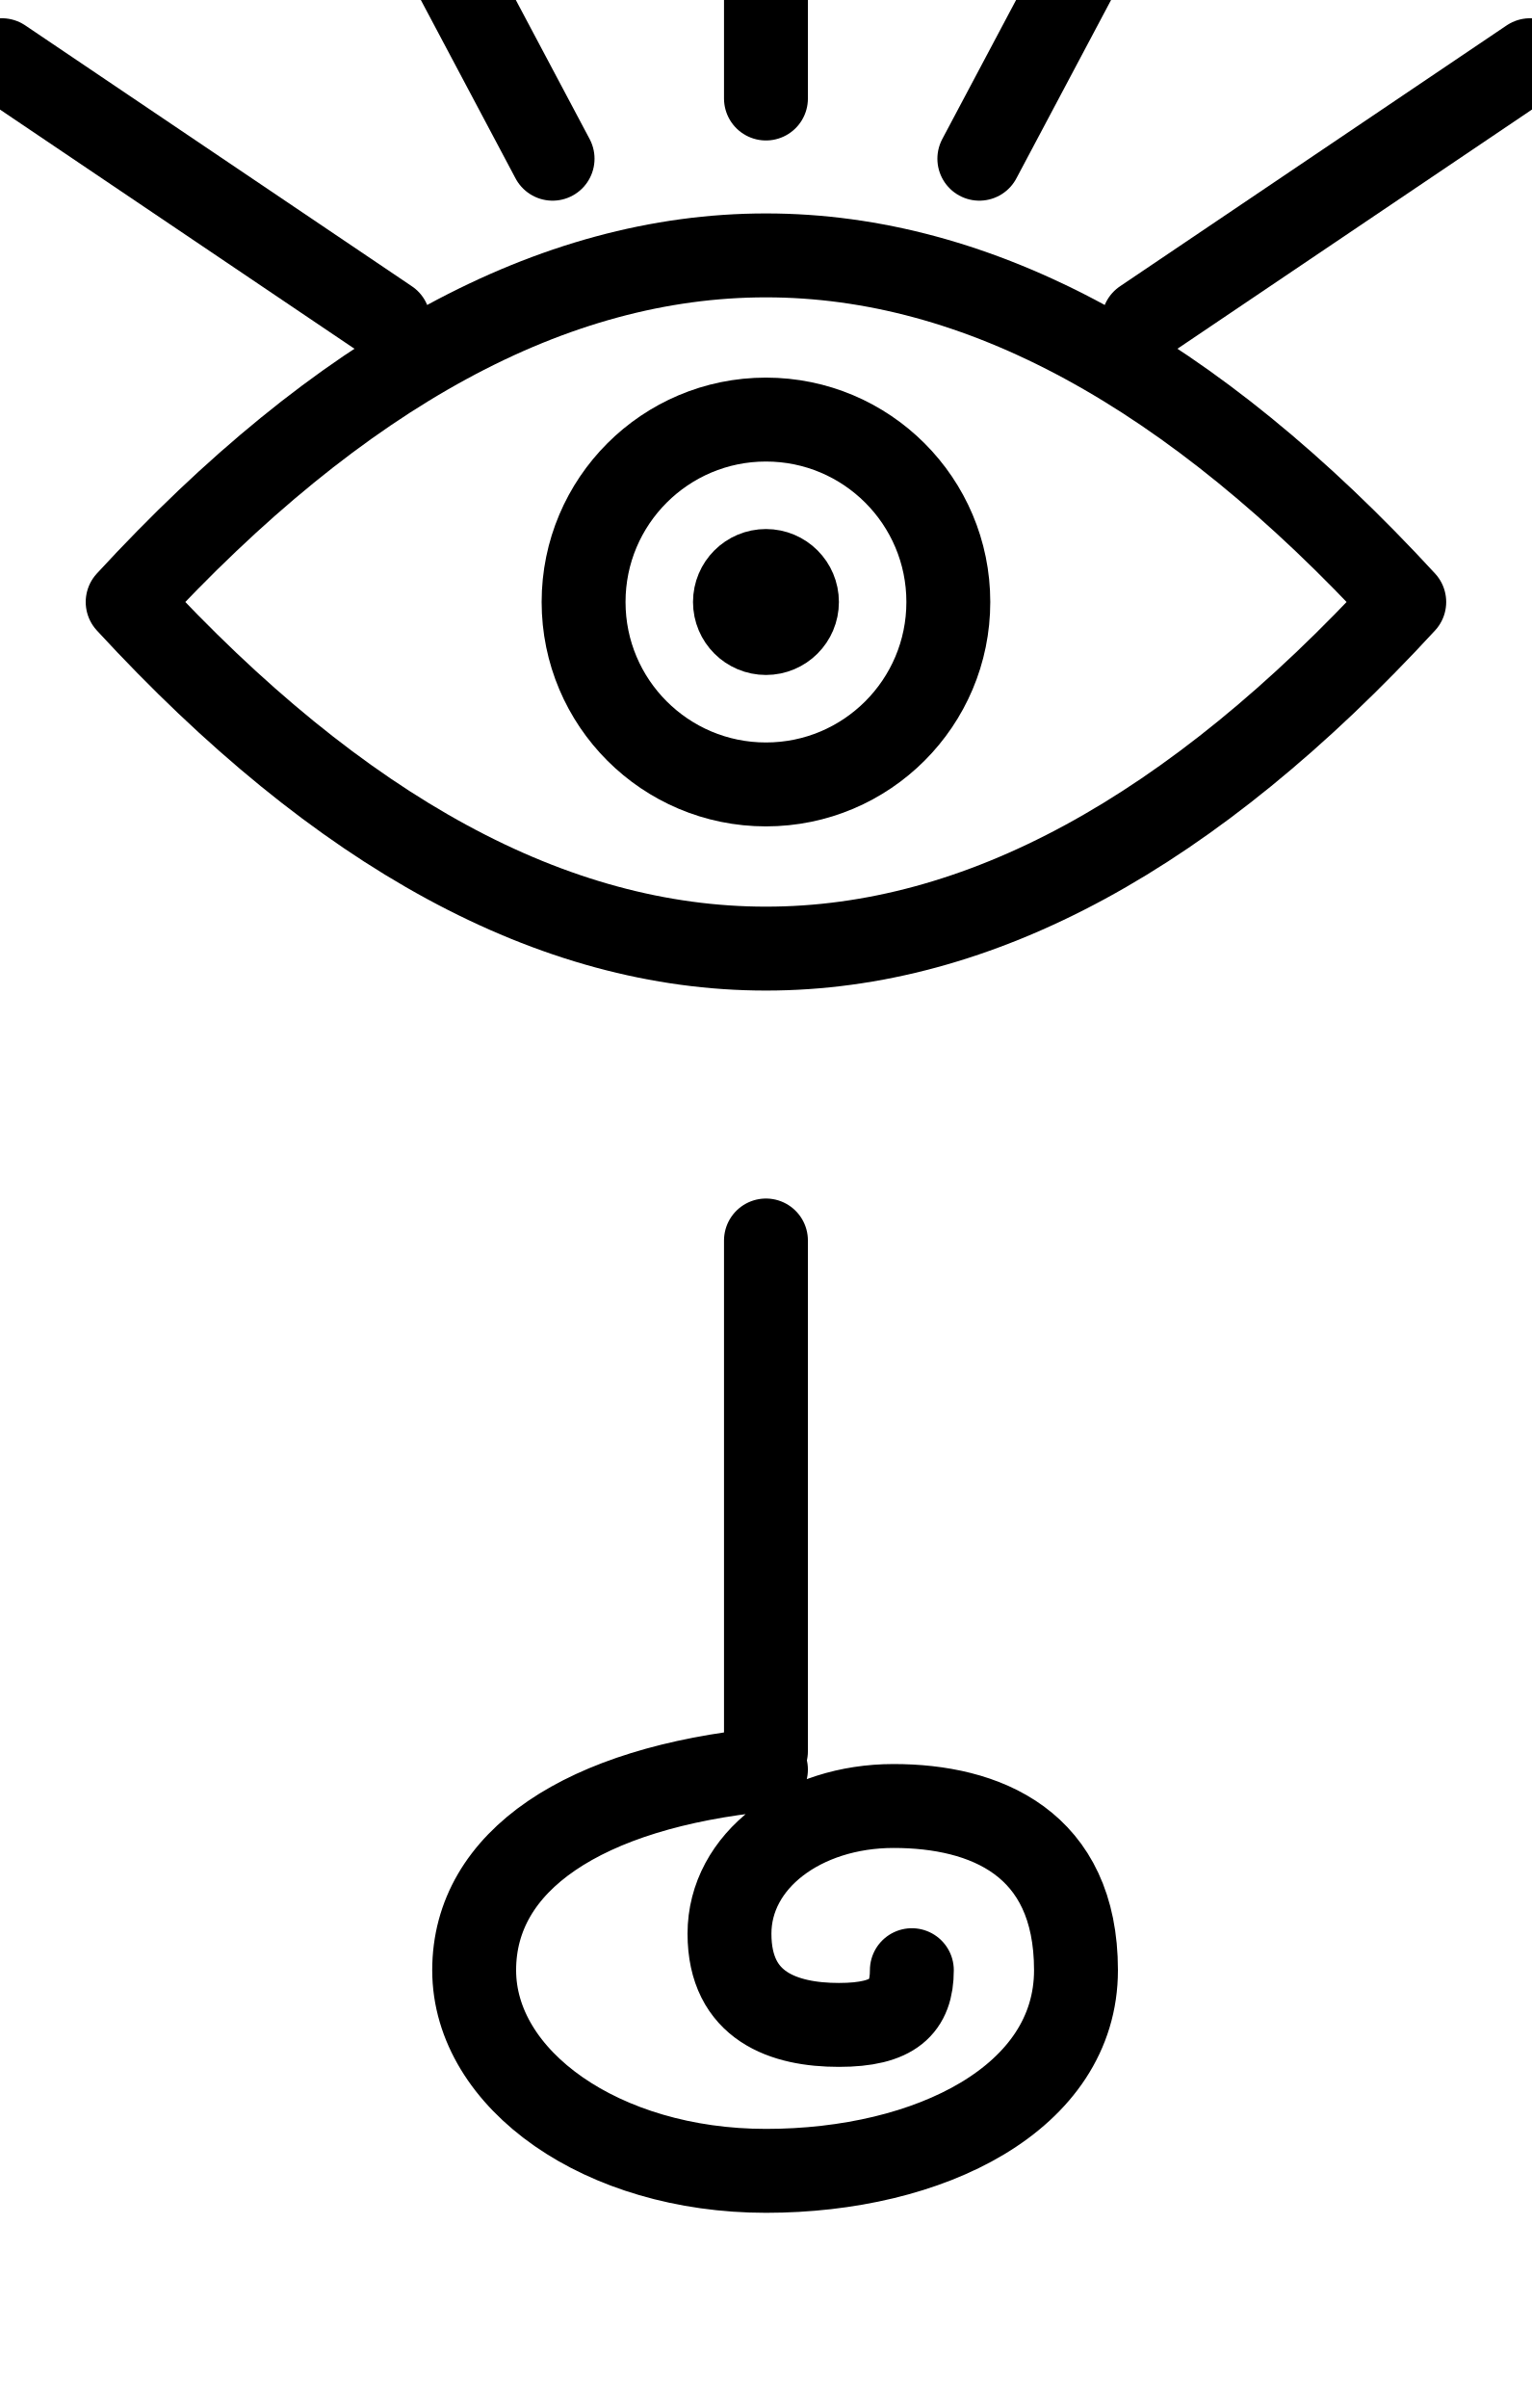
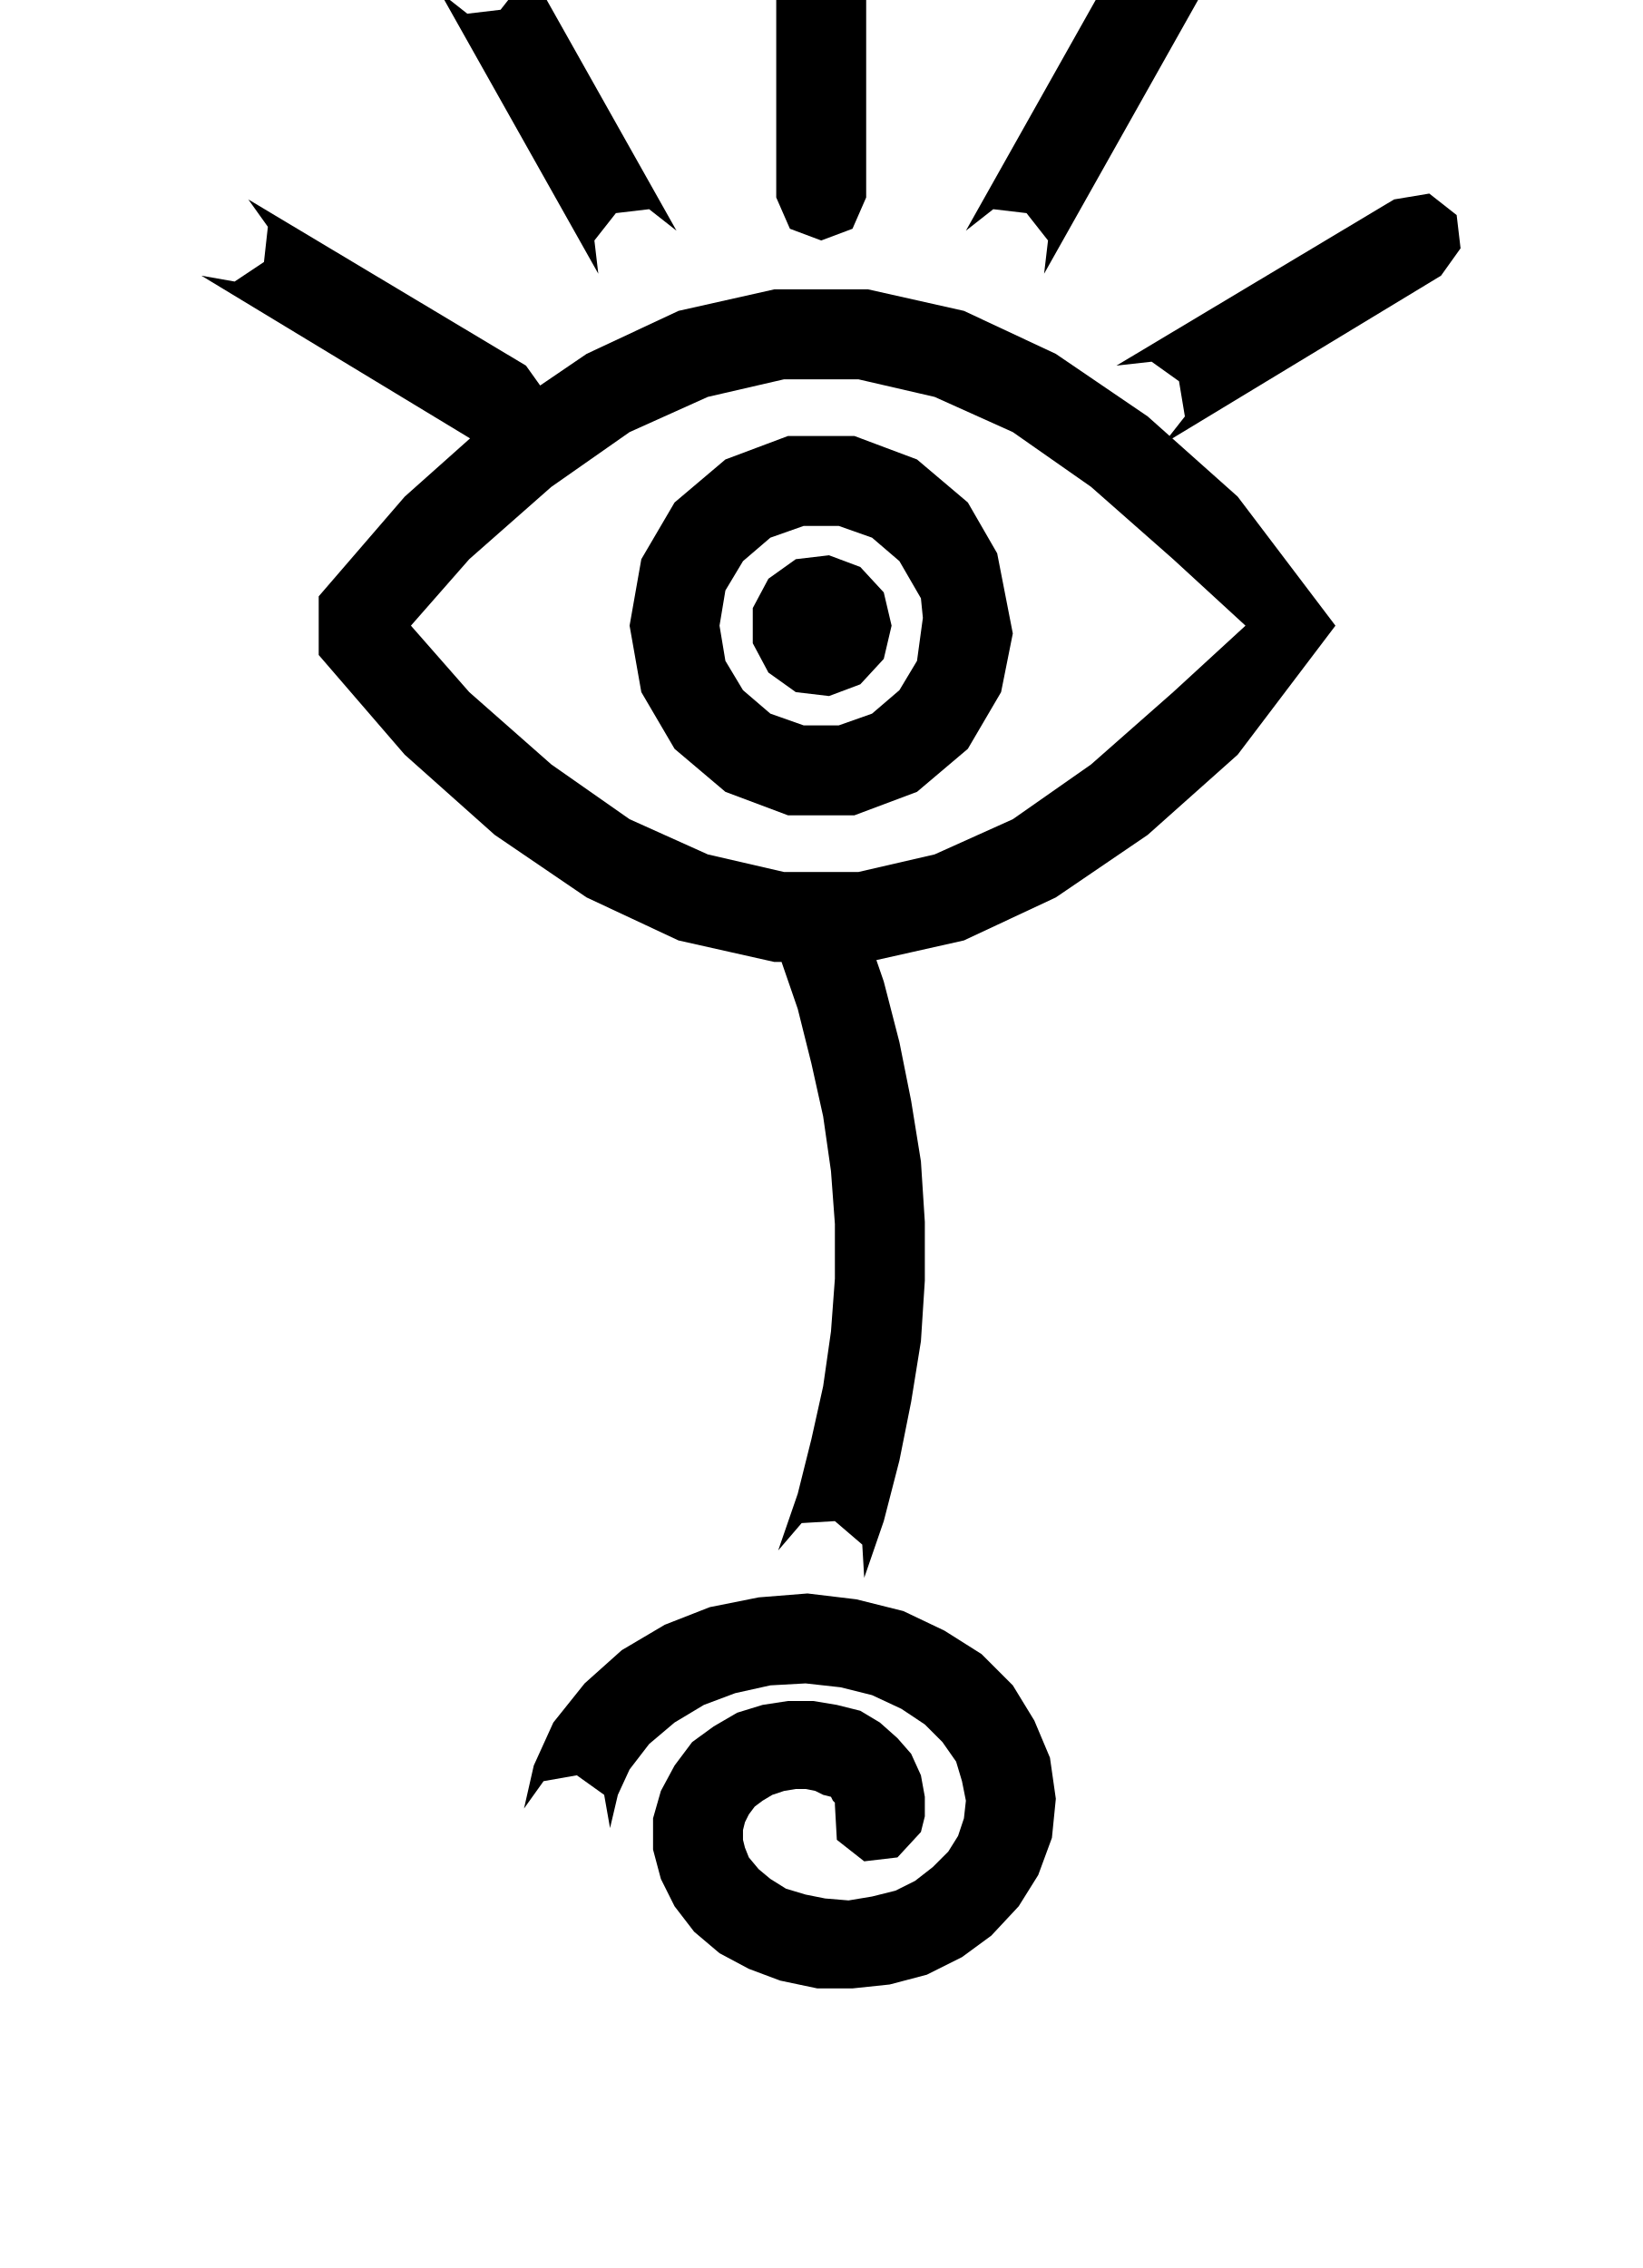
- <svg xmlns="http://www.w3.org/2000/svg" viewBox="0 0 84 132" fill="none" stroke="currentColor" stroke-width="4.6" stroke-linecap="round" stroke-linejoin="round">
-   <path d="M42.0 96.0Q42.0 82.0 42.0 68.0" />
-   <path d="M7.0 33.0Q42.0 -5.0 77.0 33.0Q42.0 71.0 7.0 33.0Z" />
-   <circle cx="42.0" cy="33.0" r="10.0" />
-   <circle cx="42.0" cy="33.0" r="1.7" fill="currentColor" />
-   <path d="M21.3 17.6L0.1 3.3" />
-   <path d="M30.3 8.7L18.3 -13.9" />
-   <path d="M42.0 5.4L42.0 -20.1" />
-   <path d="M53.7 8.7L65.7 -13.9" />
-   <path d="M62.7 17.6L83.9 3.3" />
-   <path d="M42 97c-10 1-16 5-16 11s7 11 16 11 17-4 17-11-5-9-10-9-9 3-9 7 3 5 6 5 4-1 4-3" />
+ <svg xmlns="http://www.w3.org/2000/svg" viewBox="0 0 84 116" fill="currentColor" fill-rule="nonzero">
+   <path d="M44.2 80.7L45.2 77.8L46 74.7L46.6 71.7L47.1 68.6L47.3 65.5L47.3 62.5L47.1 59.4L46.6 56.3L46 53.3L45.2 50.2L44.2 47.3L43 45.9L41.3 45.8L39.9 47L39.8 48.7L40.8 51.6L41.5 54.4L42.1 57.1L42.5 59.9L42.7 62.6L42.7 65.4L42.5 68.1L42.1 70.9L41.5 73.6L40.8 76.4L39.8 79.3L41 77.9L42.7 77.8L44.1 79ZM19.7 33.5L24 28.6L28.2 24.9L32.2 22.1L36.2 20.3L40.1 19.4L43.9 19.4L47.8 20.3L51.8 22.1L55.8 24.9L60 28.6L63.7 32L60 35.4L55.8 39.1L51.8 41.9L47.8 43.7L43.9 44.6L40.1 44.6L36.2 43.7L32.2 41.9L28.2 39.1L24 35.4L19.7 30.5ZM16.3 33.5L20.7 38.6L25.3 42.7L30 45.9L34.7 48.1L39.6 49.2L44.4 49.2L49.3 48.1L54 45.9L58.7 42.7L63.3 38.6L68.3 32L63.3 25.4L58.7 21.3L54 18.1L49.3 15.9L44.4 14.8L39.6 14.8L34.7 15.9L30 18.1L25.3 21.3L20.7 25.4L16.3 30.5ZM47.2 31.6L46.9 33.8L46 35.3L44.6 36.5L42.9 37.1L41.1 37.1L39.4 36.5L38 35.3L37.1 33.8L36.8 32L37.1 30.2L38 28.7L39.4 27.5L41.1 26.9L42.9 26.9L44.6 27.5L46 28.7L47.1 30.6ZM51 28.3L49.5 25.7L46.9 23.5L43.7 22.3L40.3 22.3L37.1 23.5L34.5 25.7L32.8 28.6L32.2 32L32.8 35.4L34.5 38.3L37.1 40.5L40.3 41.7L43.7 41.7L46.9 40.5L49.5 38.3L51.2 35.4L51.8 32.4ZM26.9 18.7L12.7 10.2L13.7 11.6L13.5 13.4L12 14.4L10.3 14.1L24.5 22.7L26.2 22.9L27.7 21.9L27.9 20.1ZM34.6 11.8L26.5 -2.6L26.7 -0.9L25.6 0.5L23.9 0.7L22.5 -0.4L30.6 14L30.4 12.3L31.5 10.9L33.2 10.7ZM44.3 10.1L44.3 -6.5L43.6 -4.9L42 -4.2L40.4 -4.9L39.7 -6.5L39.7 10.1L40.4 11.7L42 12.3L43.6 11.7ZM53.4 14L61.5 -0.4L61.7 -2.1L60.7 -3.5L58.9 -3.7L57.5 -2.6L49.4 11.8L50.8 10.7L52.5 10.9L53.6 12.3ZM59.5 22.7L73.7 14.1L74.7 12.7L74.5 11L73.1 9.9L71.3 10.2L57.1 18.7L58.9 18.5L60.3 19.5L60.6 21.3ZM31.2 93.5L31.6 91.8L32.2 90.5L33.2 89.2L34.5 88.1L36 87.2L37.6 86.6L39.4 86.2L41.2 86.1L43 86.3L44.6 86.7L46.1 87.4L47.3 88.2L48.2 89.1L48.9 90.1L49.2 91.1L49.4 92.1L49.3 93L49 93.9L48.5 94.7L47.7 95.5L46.8 96.2L45.8 96.7L44.6 97L43.4 97.2L42.2 97.1L41.2 96.9L40.2 96.6L39.4 96.1L38.8 95.6L38.3 95L38.1 94.5L38 94.1L38 93.6L38.1 93.2L38.3 92.8L38.6 92.4L39 92.1L39.5 91.8L40.1 91.6L40.7 91.5L41.2 91.5L41.7 91.6L42.1 91.8L42.5 91.9L42.6 92.1L42.7 92.2L42.8 92.2L42.7 92.2L42.7 92.1L42.7 92.3L42.8 94.1L44.2 95.2L45.9 95L47.1 93.7L47.3 92.9L47.3 91.9L47.1 90.8L46.6 89.7L45.9 88.9L45 88.1L44 87.5L42.8 87.2L41.6 87L40.3 87L39 87.2L37.7 87.6L36.5 88.3L35.4 89.1L34.5 90.3L33.8 91.6L33.4 93L33.4 94.6L33.8 96.1L34.5 97.5L35.5 98.8L36.8 99.9L38.3 100.7L39.9 101.3L41.8 101.7L43.6 101.7L45.5 101.5L47.4 101L49.2 100.1L50.7 99L52.1 97.5L53.1 95.9L53.8 94L54 92L53.7 89.9L52.9 88L51.8 86.2L50.2 84.6L48.3 83.4L46.2 82.4L43.8 81.8L41.3 81.5L38.8 81.7L36.3 82.2L34 83.1L31.8 84.4L29.9 86.1L28.3 88.1L27.3 90.3L26.8 92.5L27.8 91.1L29.5 90.8L30.9 91.8Z" />
+   <path d="M45.6 32L45.2 33.7L44 35L42.4 35.6L40.7 35.4L39.3 34.4L38.5 32.9L38.5 31.1L39.3 29.6L40.7 28.6L42.4 28.4L44 29L45.2 30.3Z" />
</svg>
